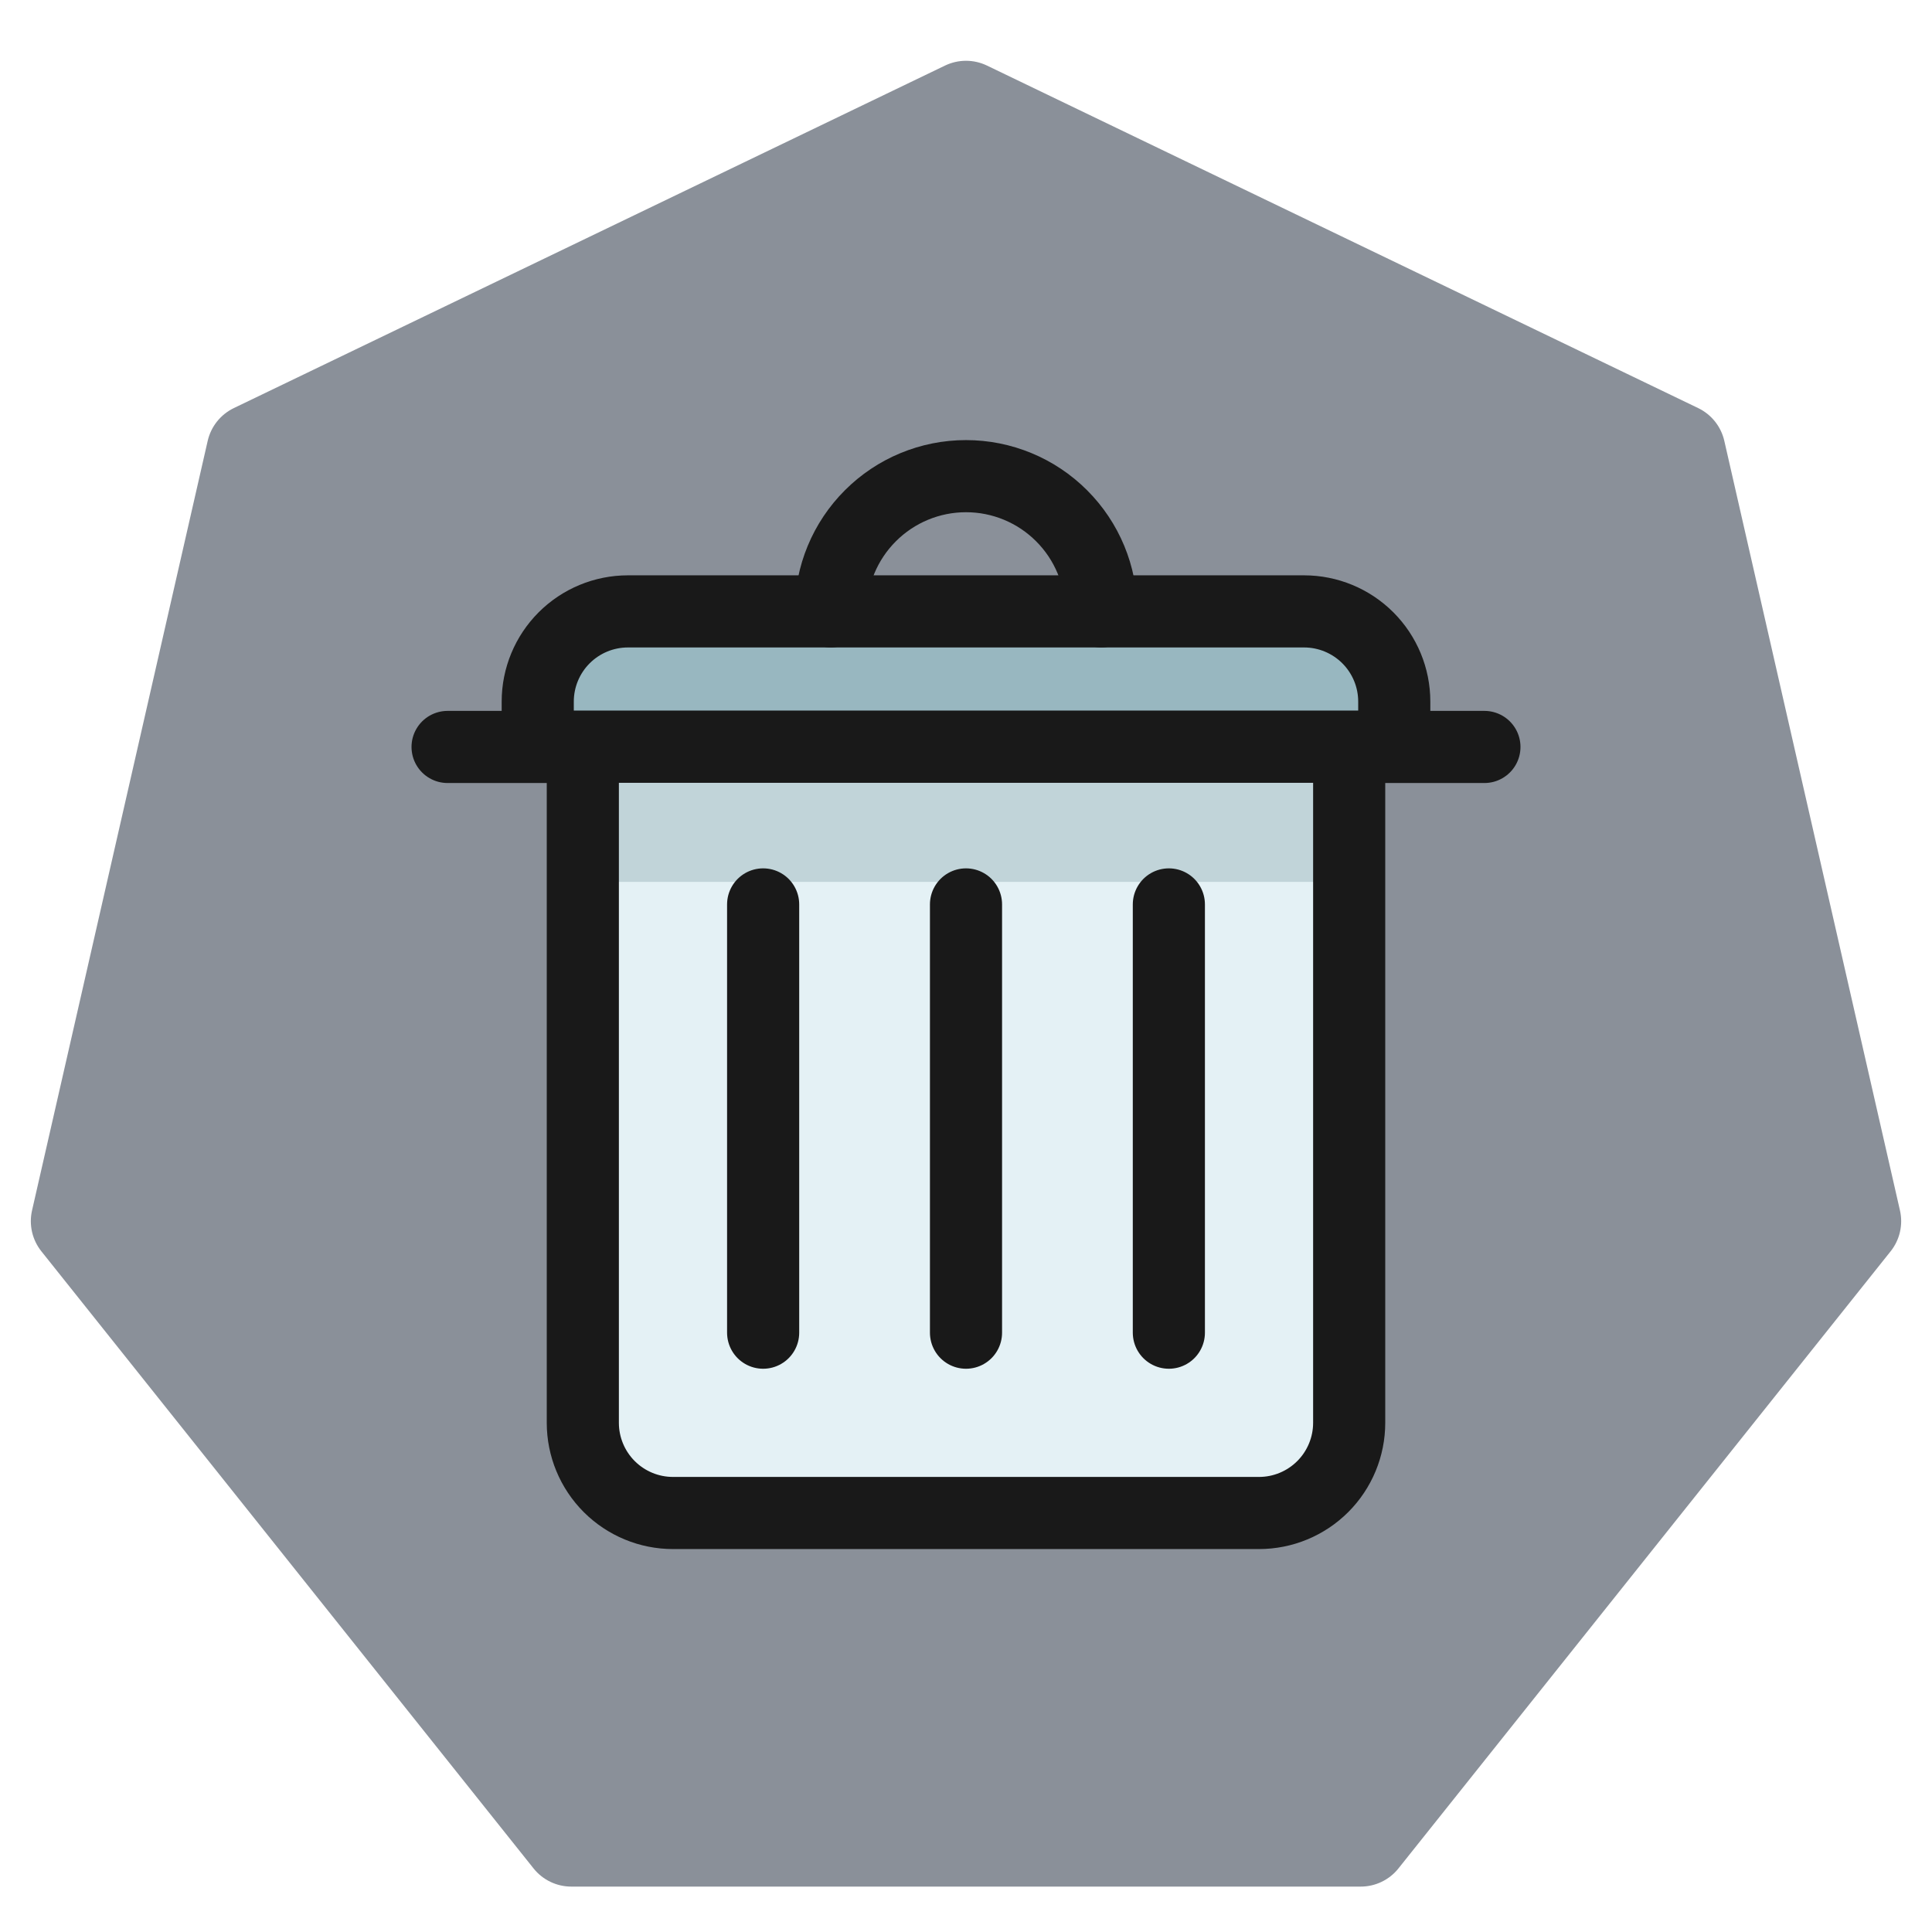
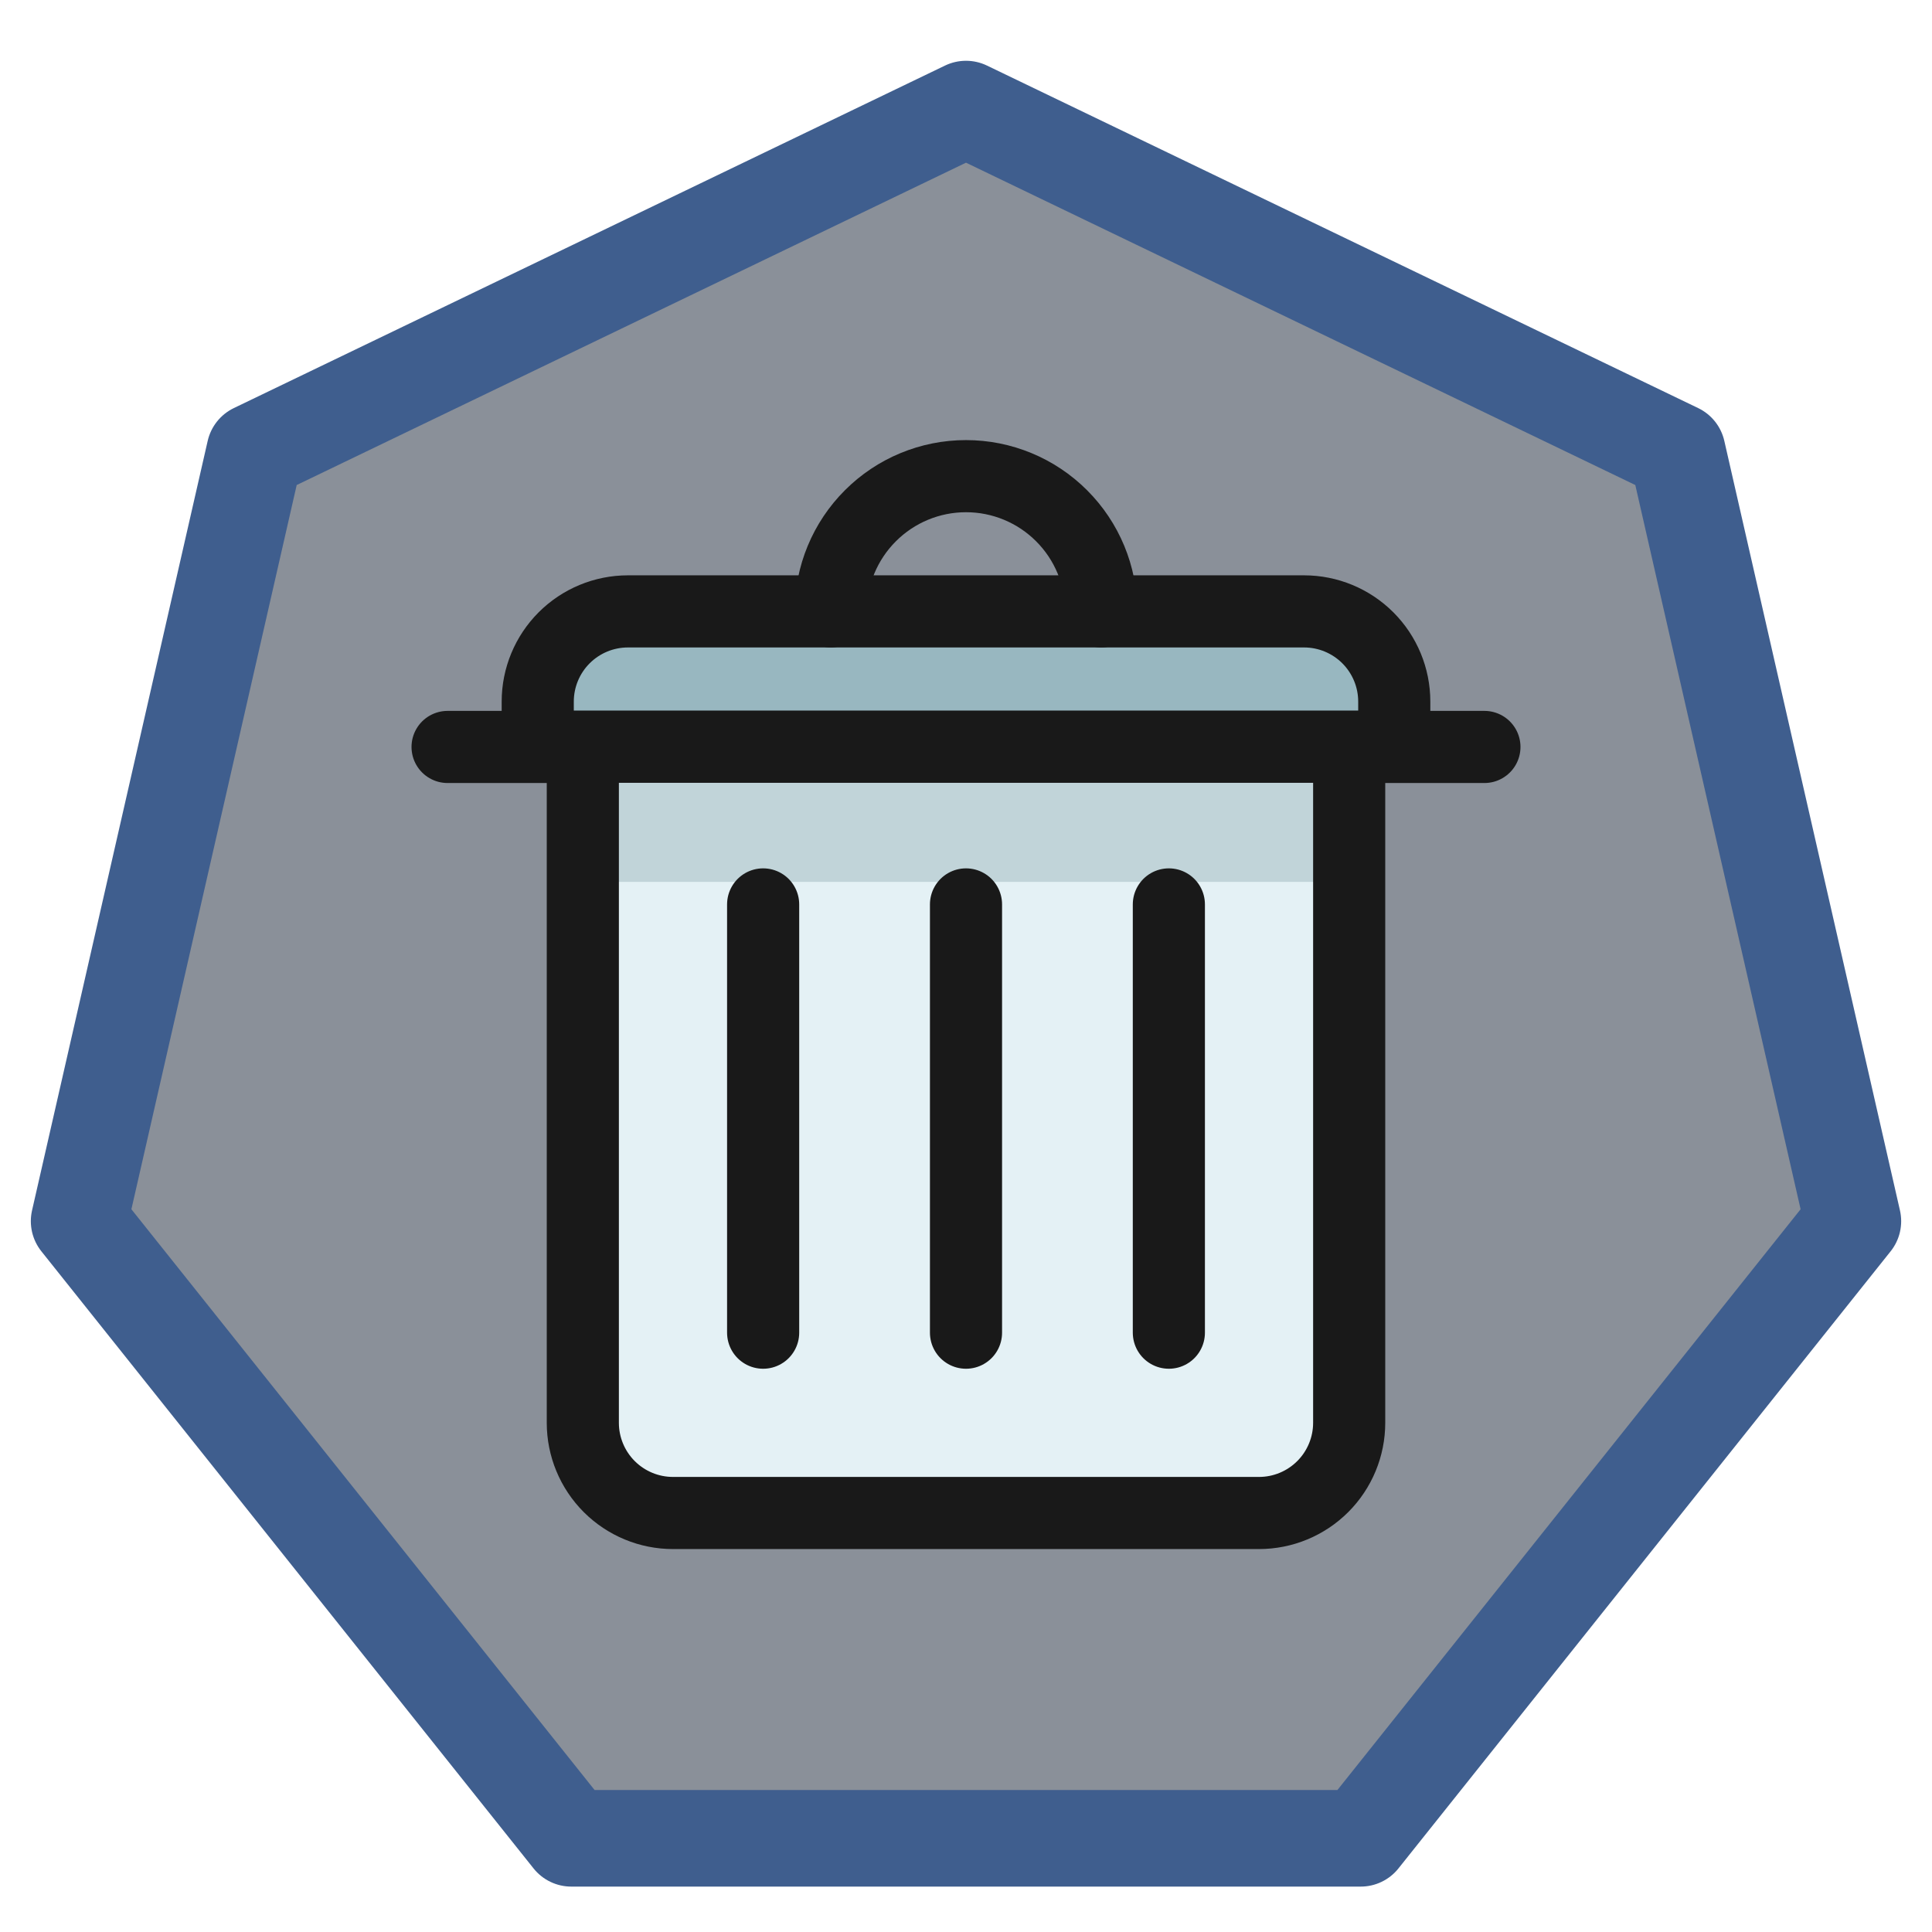
<svg xmlns="http://www.w3.org/2000/svg" fill="none" viewBox="0 0 24 24" id="NKP-Cluster-Cleaner" height="128" width="128">
-   <polygon points="12.000,1.355 20.835,5.610 23.017,15.170 16.903,22.836 7.097,22.836 0.983,15.170 3.165,5.610" fill="#8a9099" stroke="#8a9099" stroke-width="1.2" stroke-linejoin="round" />
+   <polygon points="12.000,1.355 20.835,5.610 23.017,15.170 16.903,22.836 7.097,22.836 0.983,15.170 3.165,5.610" fill="#8a9099" stroke="rgb(63, 94, 142)" stroke-width="1.2" stroke-linejoin="round" />
  <g transform="translate(12 12.355) scale(0.56) translate(-12 -12)">
    <path stroke="#191919" stroke-linecap="round" stroke-linejoin="round" d="M0.5 6.507h23" stroke-width="1.6" />
    <path fill="#e4f1f5" d="M20.5 6.5v15c0 0.53 -0.211 1.039 -0.586 1.414S19.03 23.5 18.5 23.5h-13c-0.53 0 -1.039 -0.211 -1.414 -0.586C3.711 22.539 3.5 22.03 3.5 21.5v-15h17Z" stroke-width="1.6" />
    <path fill="#c1d4d9" d="M20.5 6.5h-17v3h17v-3Z" stroke-width="1.6" />
    <path stroke="#191919" stroke-linecap="round" stroke-linejoin="round" d="M20.5 6.5v15c0 0.53 -0.211 1.039 -0.586 1.414S19.03 23.5 18.5 23.5h-13c-0.53 0 -1.039 -0.211 -1.414 -0.586C3.711 22.539 3.5 22.03 3.5 21.5v-15h17Z" stroke-width="1.6" />
    <path fill="#98b7c0" stroke="#191919" stroke-linecap="round" stroke-linejoin="round" d="M2.5 6.5v-1c0 -0.53 0.211 -1.039 0.586 -1.414C3.461 3.711 3.97 3.5 4.5 3.5h15c0.53 0 1.039 0.211 1.414 0.586 0.375 0.375 0.586 0.884 0.586 1.414v1h-19Z" stroke-width="1.6" />
    <path stroke="#191919" stroke-linecap="round" stroke-linejoin="round" d="M9 3.5c0 -0.796 0.316 -1.559 0.879 -2.121C10.441 0.816 11.204 0.5 12 0.5c0.796 0 1.559 0.316 2.121 0.879C14.684 1.941 15 2.704 15 3.5" stroke-width="1.6" />
    <path stroke="#191919" stroke-linecap="round" stroke-linejoin="round" d="M12 10v9.5" stroke-width="1.6" />
    <path stroke="#191919" stroke-linecap="round" stroke-linejoin="round" d="M16.5 10v9.5" stroke-width="1.6" />
    <path stroke="#191919" stroke-linecap="round" stroke-linejoin="round" d="M7.5 10v9.5" stroke-width="1.6" />
  </g>
</svg>
